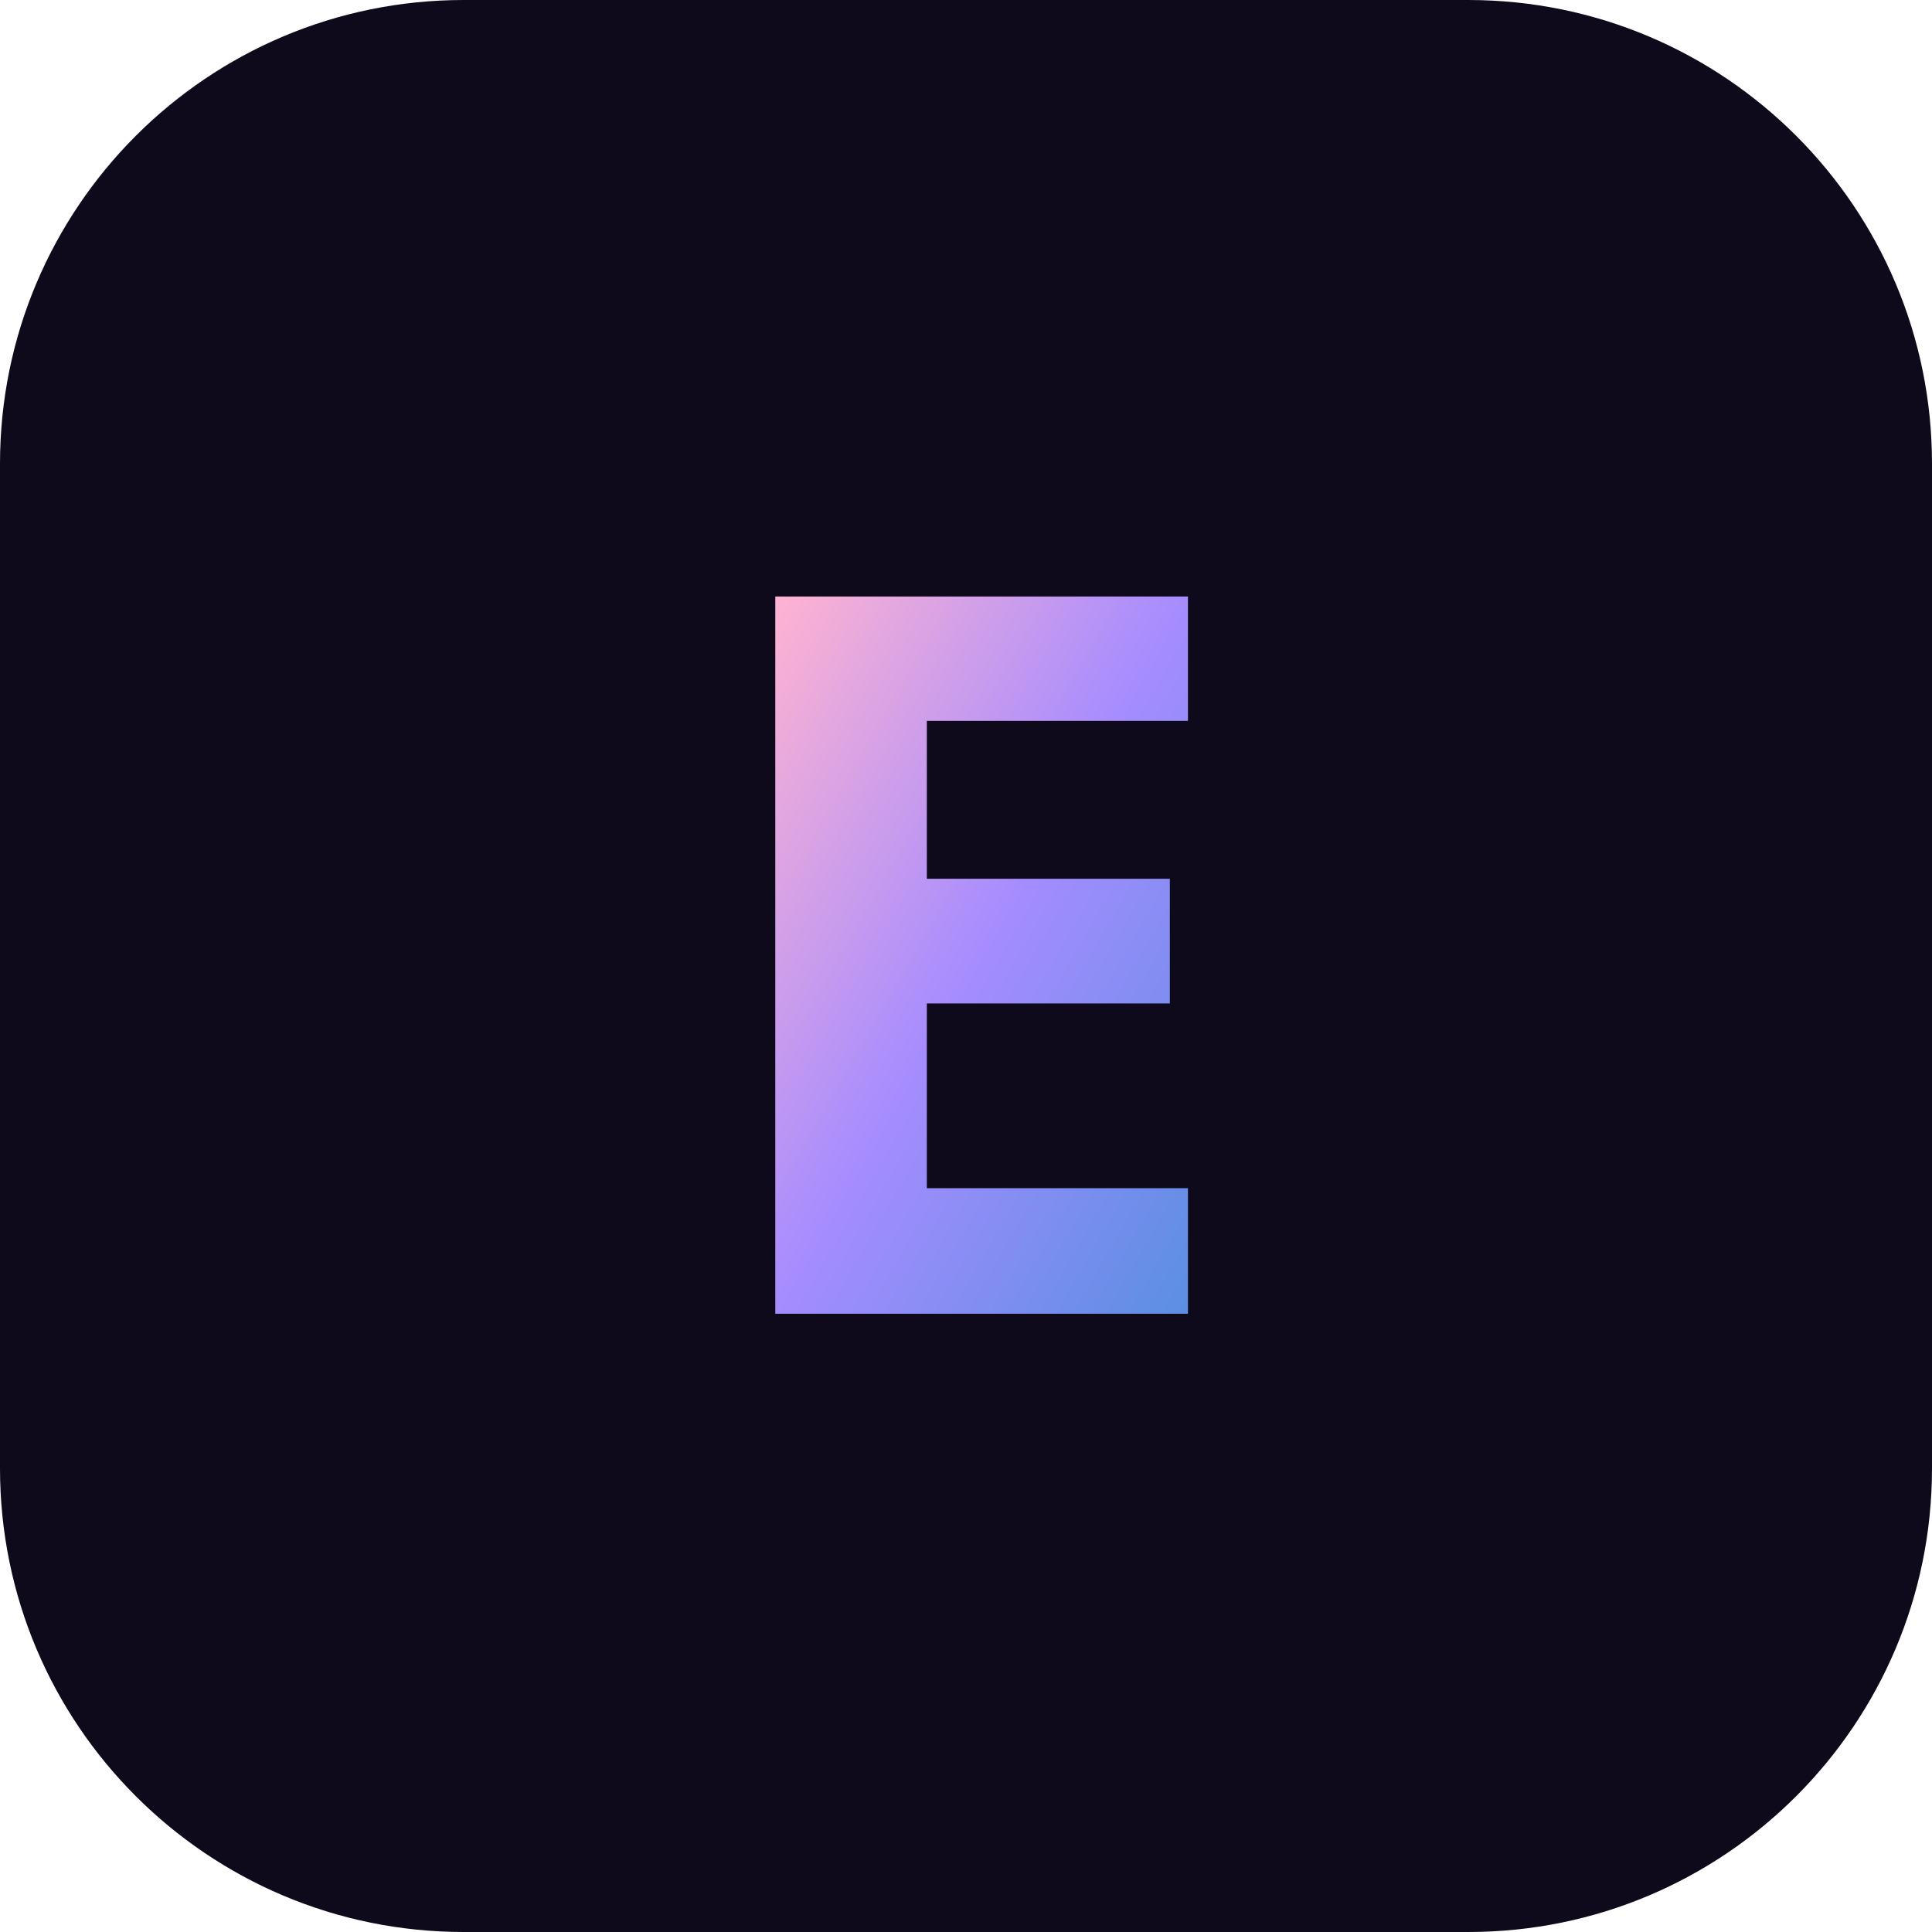
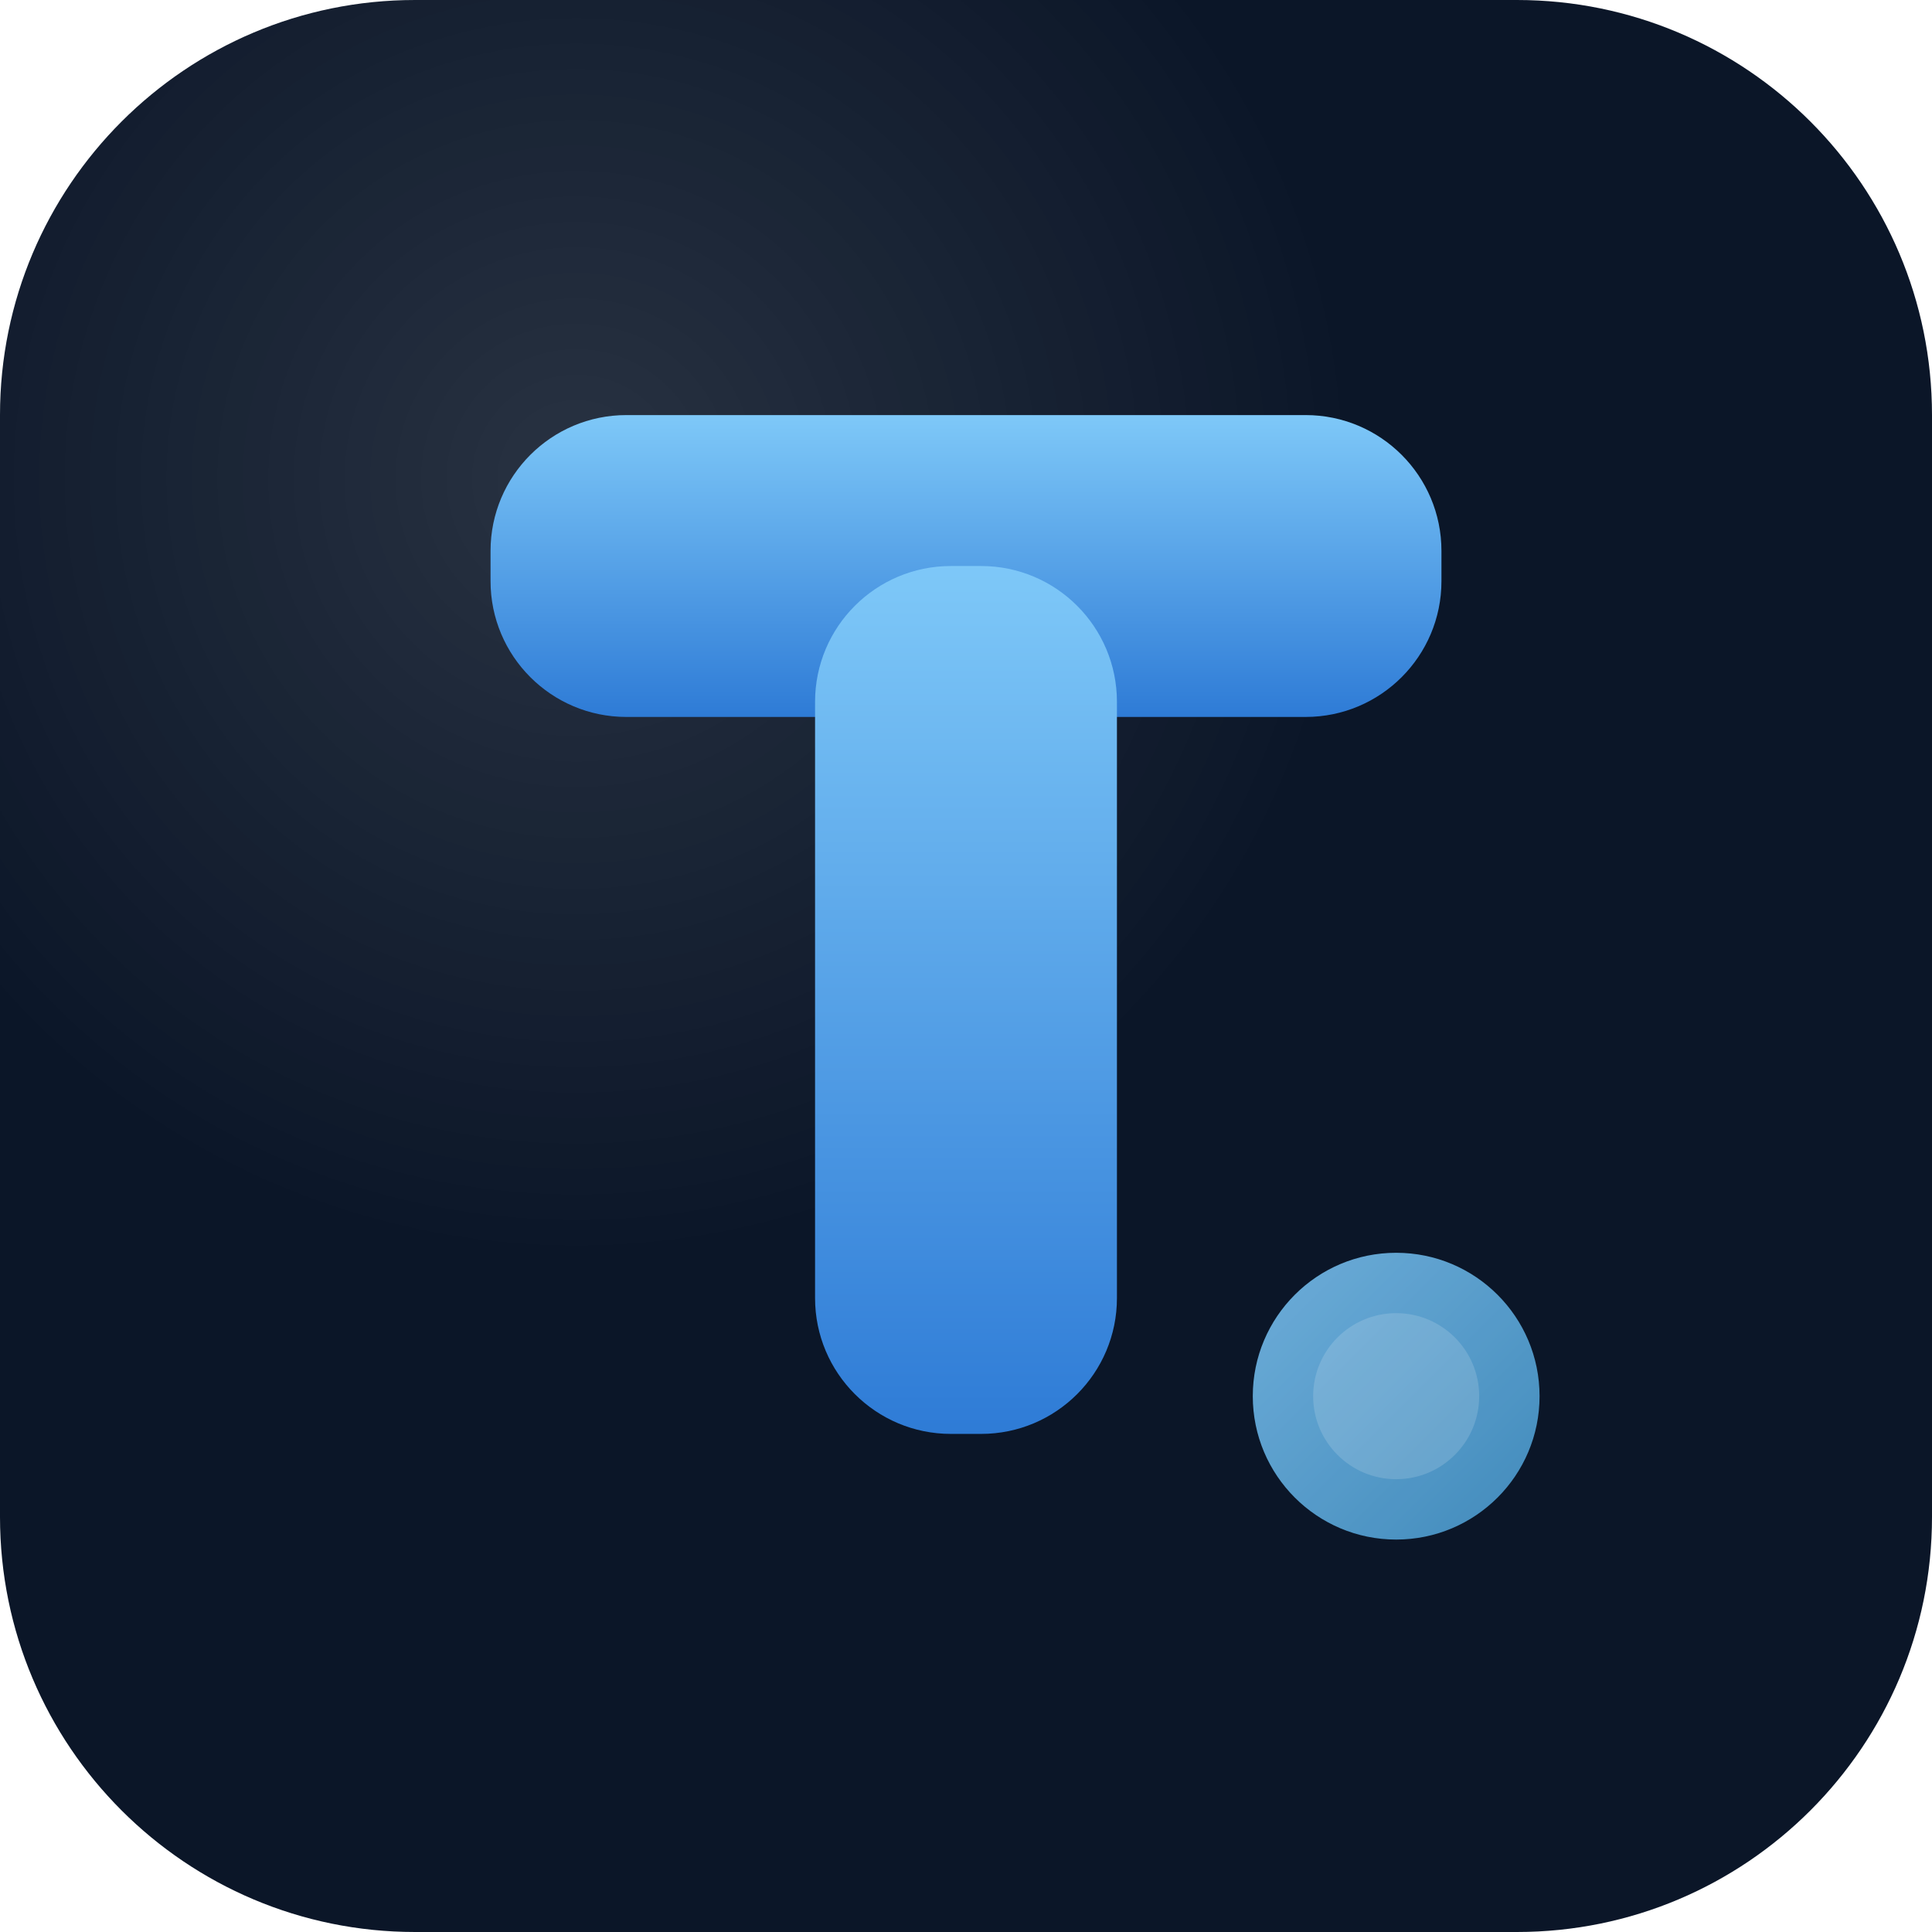
- <svg xmlns="http://www.w3.org/2000/svg" viewBox="0 0 100 100">
+ <svg xmlns="http://www.w3.org/2000/svg" viewBox="0 0 512 512">
  <defs>
-     <linearGradient id="g" x1="0%" y1="0%" x2="100%" y2="100%">
-       <stop offset="0%" stop-color="#FFB3D1" />
-       <stop offset="50%" stop-color="#A58CFF" />
-       <stop offset="100%" stop-color="#5B8FE3" />
+     <linearGradient id="t" x1="0%" y1="0%" x2="0%" y2="100%">
+       <stop offset="0%" stop-color="#7EC8F8" />
+       <stop offset="100%" stop-color="#2E7BD6" />
+     </linearGradient>
+     <radialGradient id="hl" cx="30%" cy="25%" r="40%">
+       <stop offset="0%" stop-color="rgba(255,255,255,0.12)" />
+       <stop offset="100%" stop-color="rgba(255,255,255,0)" />
+     </radialGradient>
+     <linearGradient id="dot" x1="0%" y1="0%" x2="100%" y2="100%">
+       <stop offset="0%" stop-color="#7EC8F8" />
+       <stop offset="100%" stop-color="#4A9FD5" />
    </linearGradient>
  </defs>
-   <rect width="100" height="100" rx="24" fill="#0E0A1C" />
-   <text x="50" y="68" font-size="52" font-weight="700" fill="url(#g)" text-anchor="middle" font-family="Outfit, sans-serif">E</text>
+   <rect width="512" height="512" rx="110" fill="#0B1628" />
+   <rect width="512" height="512" rx="110" fill="url(#hl)" />
+   <rect x="130" y="110" width="252" height="80" rx="36" fill="url(#t)" />
+   <rect x="216" y="150" width="80" height="230" rx="36" fill="url(#t)" />
+   <circle cx="370" cy="370" r="38" fill="url(#dot)" opacity="0.85" />
+   <circle cx="370" cy="370" r="22" fill="rgba(255,255,255,0.15)" />
</svg>
